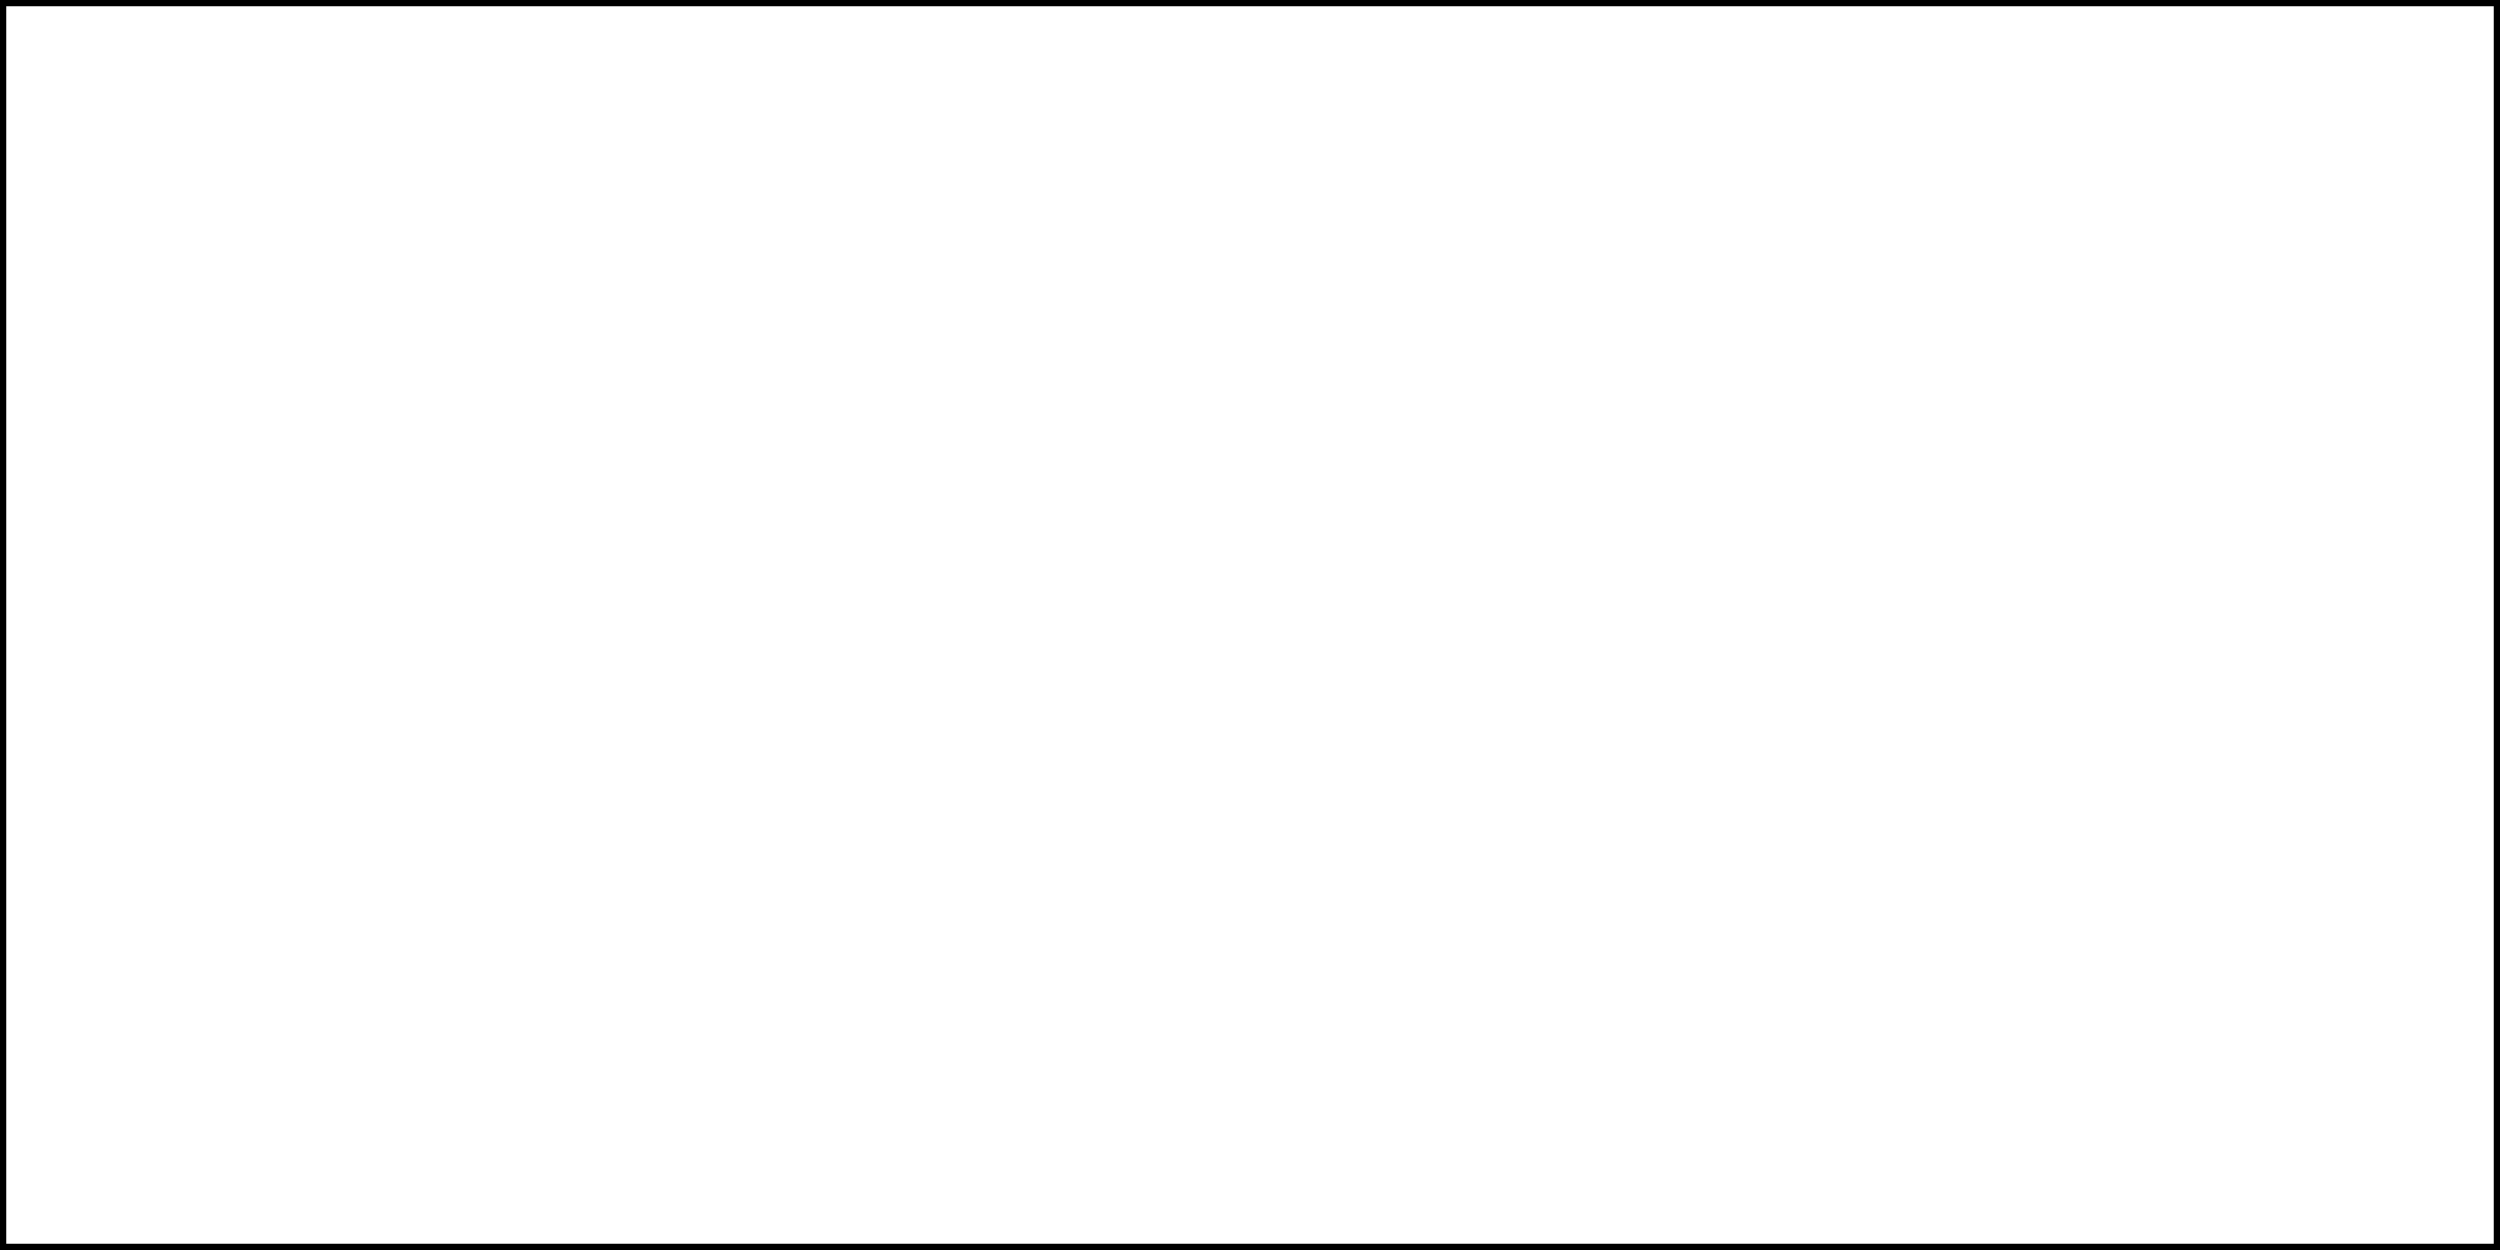
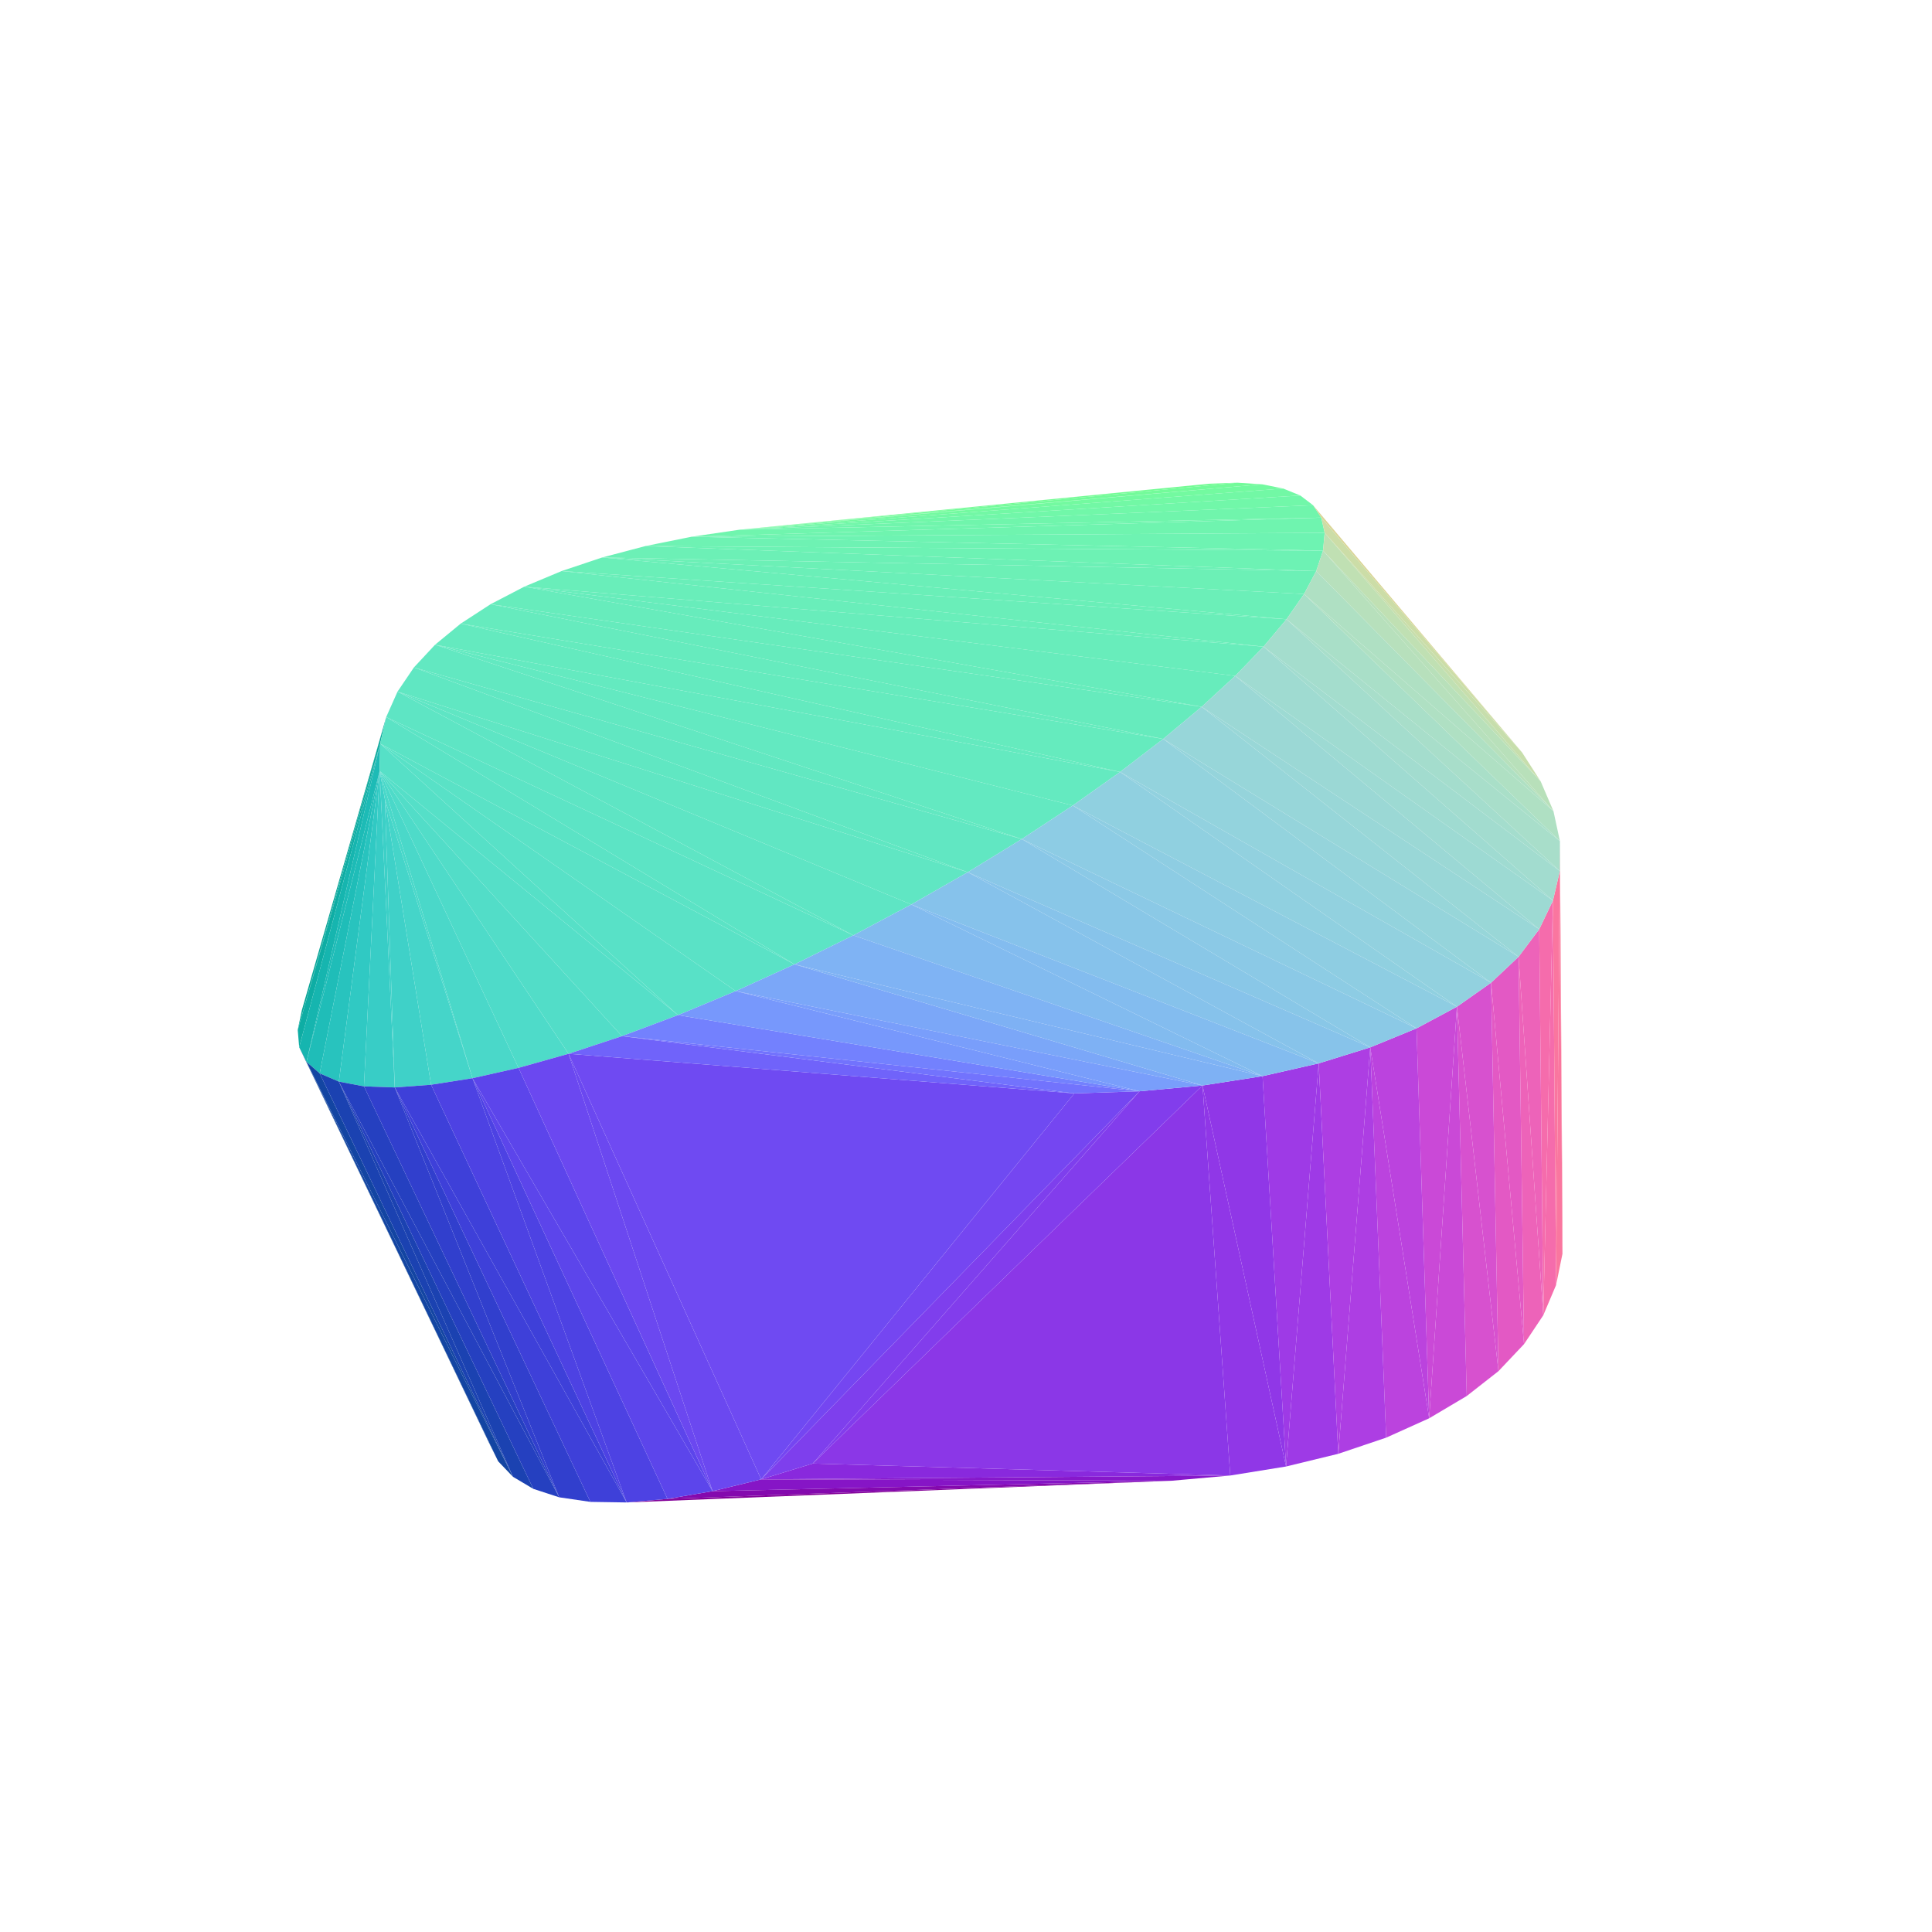
- <svg xmlns="http://www.w3.org/2000/svg" baseProfile="tiny" height="10 mm" width="20 mm" viewBox="0 0 20 10" version="1.1" stroke="black" stroke-width=".1" fill="none">
-   <path d="M0 0 L20 0 L20 10 L19.949 10 L19.897 10 L19.846 10 L19.794 10 L19.741 10 L19.687 10 L19.631 10 L19.574 10 L19.515 10 L19.452 10 L19.387 10 L19.318 10 L19.245 10 L19.166 10 L19.08 10 L18.987 10 L18.884 10 L18.77 10 L18.642 10 L18.495 10 L18.326 10 L18.126 10 L17.886 10 L17.591 10 L17.217 10 L16.724 10 L16.041 10 L15.026 10 L13.345 10 L10 10 L0 10 z" />
+ <svg xmlns="http://www.w3.org/2000/svg" viewBox="-250 -250 500 500" width="500" height="500">
+   <path d="M-45.603,-114.156L62.898,-124.812L-58.565,-112.917z" style="fill:rgb(115,253,145)" />
+   <path d="M-45.603,-114.156L70.212,-125.075L62.898,-124.812z" style="fill:rgb(115,252,148)" />
+   <path d="M-45.603,-114.156L-58.565,-112.917L76.637,-124.665z" style="fill:rgb(115,250,159)" />
+   <path d="M-45.603,-114.156L76.637,-124.665L70.212,-125.075z" style="fill:rgb(115,251,154)" />
+   <path d="M76.637,-124.665L-58.565,-112.917L82.097,-123.564z" style="fill:rgb(115,250,160)" />
+   <path d="M86.515,-121.763L82.097,-123.564L-58.565,-112.917z" style="fill:rgb(114,248,165)" />
+   <path d="M-71.041,-111.09L91.943,-116.035L-58.565,-112.917z" style="fill:rgb(112,245,174)" />
+   <path d="M89.82,-119.254L86.515,-121.763L-58.565,-112.917z" style="fill:rgb(113,247,169)" />
+   <path d="M-71.041,-111.09L-82.943,-108.687L92.4,-107.494z" style="fill:rgb(110,242,179)" />
+   <path d="M89.82,-119.254L-58.565,-112.917L91.943,-116.035z" style="fill:rgb(112,245,172)" />
+   <path d="M-82.943,-108.687L-94.181,-105.72L90.634,-102.204z" style="fill:rgb(108,240,182)" />
+   <path d="M-71.041,-111.09L92.821,-112.111L91.943,-116.035z" style="fill:rgb(111,244,175)" />
+   <path d="M-104.668,-102.208L82.945,-89.737L-94.181,-105.72z" style="fill:rgb(106,239,184)" />
+   <path d="M-71.041,-111.09L92.4,-107.494L92.821,-112.111z" style="fill:rgb(110,243,178)" />
+   <path d="M-104.668,-102.208L-114.318,-98.169L77,-82.65z" style="fill:rgb(105,238,186)" />
+   <path d="M-82.943,-108.687L90.634,-102.204L92.4,-107.494z" style="fill:rgb(109,242,180)" />
+   <path d="M60.997,-67.085L-114.318,-98.169L-123.046,-93.628z" style="fill:rgb(103,236,188)" />
+   <path d="M87.488,-96.272L90.634,-102.204L-94.181,-105.72z" style="fill:rgb(108,240,182)" />
+   <path d="M-123.046,-93.628L-130.77,-88.608L51.037,-58.766z" style="fill:rgb(102,235,190)" />
+   <path d="M89.82,-119.254L91.943,-116.035L143.906,-55.278z" style="fill:rgb(218,213,151)" />
+   <path d="M87.488,-96.272L-94.181,-105.72L82.945,-89.737z" style="fill:rgb(107,239,184)" />
+   <path d="M-137.409,-83.142L39.879,-50.214L-130.77,-88.608z" style="fill:rgb(100,234,191)" />
+   <path d="M92.821,-112.111L143.906,-55.278L91.943,-116.035z" style="fill:rgb(204,221,167)" />
+   <path d="M-151.613,-57.552L-150.054,-64.422L-172.95,16.55z" style="fill:rgb(10,168,155)" />
+   <path d="M-104.668,-102.208L77,-82.65L82.945,-89.737z" style="fill:rgb(106,238,185)" />
+   <path d="M14.435,-32.849L-137.409,-83.142L-142.885,-77.262z" style="fill:rgb(98,232,193)" />
+   <path d="M148.735,-47.758L92.821,-112.111L92.4,-107.494z" style="fill:rgb(192,224,179)" />
+   <path d="M69.672,-75.075L77,-82.65L-114.318,-98.169z" style="fill:rgb(104,237,187)" />
+   <path d="M-171.881,11.435L-172.95,16.55L-150.054,-64.422z" style="fill:rgb(8,165,151)" />
+   <path d="M-170.682,24.8L-151.743,-50.454L-151.613,-57.552z" style="fill:rgb(29,187,182)" />
+   <path d="M0.444,-24.27L-142.885,-77.262L-147.123,-71.008z" style="fill:rgb(96,231,194)" />
+   <path d="M69.672,-75.075L-114.318,-98.169L60.997,-67.085z" style="fill:rgb(103,236,188)" />
+   <path d="M92.4,-107.494L90.634,-102.204L152.031,-40.078z" style="fill:rgb(183,224,188)" />
+   <path d="M148.735,-47.758L143.906,-55.278L92.821,-112.111z" style="fill:rgb(199,222,172)" />
+   <path d="M-151.613,-57.552L-172.95,16.55L-172.567,21.031z" style="fill:rgb(14,173,164)" />
+   <path d="M-29.173,-7.936L-147.123,-71.008L-150.054,-64.422z" style="fill:rgb(94,229,196)" />
+   <path d="M87.488,-96.272L152.031,-40.078L90.634,-102.204z" style="fill:rgb(175,224,195)" />
+   <path d="M60.997,-67.085L-123.046,-93.628L51.037,-58.766z" style="fill:rgb(102,235,189)" />
+   <path d="M-170.682,24.8L-123.451,123.385L-121.075,128.185z" style="fill:rgb(14,72,147)" />
+   <path d="M-44.389,-0.426L-150.054,-64.422L-151.613,-57.552z" style="fill:rgb(91,227,197)" />
+   <path d="M-170.682,24.8L-151.613,-57.552L-172.567,21.031z" style="fill:rgb(22,181,175)" />
+   <path d="M153.682,-24.578L154.36,74.501L154.375,66.277z" style="fill:rgb(253,127,146)" />
+   <path d="M148.735,-47.758L92.4,-107.494L152.031,-40.078z" style="fill:rgb(184,224,186)" />
+   <path d="M-150.398,-43.187L-151.743,-50.454L-147.836,31.43z" style="fill:rgb(60,208,199)" />
+   <path d="M-170.682,24.8L-121.075,128.185L-117.251,132.188z" style="fill:rgb(19,69,162)" />
+   <path d="M39.879,-50.214L51.037,-58.766L-130.77,-88.608z" style="fill:rgb(101,235,190)" />
+   <path d="M-74.541,12.716L-151.613,-57.552L-151.743,-50.454z" style="fill:rgb(86,224,199)" />
+   <path d="M152.71,82.575L154.36,74.501L153.682,-24.578z" style="fill:rgb(250,118,159)" />
+   <path d="M-170.682,24.8L-172.567,21.031L-123.451,123.385z" style="fill:rgb(14,72,147)" />
+   <path d="M87.488,-96.272L82.945,-89.737L153.705,-32.322z" style="fill:rgb(169,223,200)" />
+   <path d="M-150.398,-43.187L-127.723,29.041L-151.743,-50.454z" style="fill:rgb(73,216,201)" />
+   <path d="M-170.682,24.8L-167.265,27.784L-151.743,-50.454z" style="fill:rgb(31,189,184)" />
+   <path d="M27.633,-41.537L39.879,-50.214L-137.409,-83.142z" style="fill:rgb(100,234,192)" />
+   <path d="M149.398,90.396L152.71,82.575L151.907,-16.941z" style="fill:rgb(245,108,172)" />
+   <path d="M87.488,-96.272L153.705,-32.322L152.031,-40.078z" style="fill:rgb(175,224,195)" />
+   <path d="M-162.303,29.919L-151.743,-50.454L-167.265,27.784z" style="fill:rgb(40,195,190)" />
+   <path d="M-117.251,132.188L-111.979,135.316L-162.303,29.919z" style="fill:rgb(27,66,177)" />
+   <path d="M153.682,-24.578L154.375,66.277L153.705,-32.322z" style="fill:rgb(253,127,146)" />
+   <path d="M82.945,-89.737L77,-82.65L153.682,-24.578z" style="fill:rgb(164,221,205)" />
+   <path d="M27.633,-41.537L-137.409,-83.142L14.435,-32.849z" style="fill:rgb(99,233,193)" />
+   <path d="M-170.682,24.8L-117.251,132.188L-167.265,27.784z" style="fill:rgb(19,69,162)" />
+   <path d="M-162.303,29.919L-111.979,135.316L-105.282,137.501z" style="fill:rgb(37,64,192)" />
+   <path d="M-162.303,29.919L-155.813,31.149L-151.743,-50.454z" style="fill:rgb(48,201,195)" />
+   <path d="M149.398,90.396L143,-2.385L144.42,97.858z" style="fill:rgb(237,99,185)" />
+   <path d="M82.945,-89.737L153.682,-24.578L153.705,-32.322z" style="fill:rgb(168,222,202)" />
+   <path d="M0.444,-24.27L14.435,-32.849L-142.885,-77.262z" style="fill:rgb(97,231,194)" />
+   <path d="M-117.251,132.188L-162.303,29.919L-167.265,27.784z" style="fill:rgb(27,66,177)" />
+   <path d="M69.672,-75.075L151.907,-16.941L77,-82.65z" style="fill:rgb(159,219,209)" />
+   <path d="M-147.836,31.43L-151.743,-50.454L-155.813,31.149z" style="fill:rgb(56,205,198)" />
+   <path d="M152.71,82.575L153.682,-24.578L151.907,-16.941z" style="fill:rgb(250,118,159)" />
+   <path d="M135.884,4.331L137.801,104.855L144.42,97.858z" style="fill:rgb(227,89,196)" />
+   <path d="M0.444,-24.27L-147.123,-71.008L-14.158,-15.925z" style="fill:rgb(96,230,195)" />
+   <path d="M53.216,133.214L-77.252,137.91L-87.831,138.832z" style="fill:rgb(132,2,153)" />
+   <path d="M-147.836,31.43L-105.282,137.501L-97.208,138.687z" style="fill:rgb(49,63,205)" />
+   <path d="M77,-82.65L151.907,-16.941L153.682,-24.578z" style="fill:rgb(162,220,207)" />
+   <path d="M-29.173,-7.936L-14.158,-15.925L-147.123,-71.008z" style="fill:rgb(94,229,196)" />
+   <path d="M53.216,133.214L-65.594,135.914L-77.252,137.91z" style="fill:rgb(132,9,174)" />
+   <path d="M53.216,133.214L68.39,131.862L-53.009,132.854z" style="fill:rgb(135,24,202)" />
+   <path d="M-150.398,-43.187L-147.836,31.43L-138.44,30.732z" style="fill:rgb(63,209,200)" />
+   <path d="M149.398,90.396L151.907,-16.941L148.348,-9.509z" style="fill:rgb(245,108,172)" />
+   <path d="M127.054,10.539L129.591,111.285L137.801,104.855z" style="fill:rgb(215,81,207)" />
+   <path d="M69.672,-75.075L60.997,-67.085L148.348,-9.509z" style="fill:rgb(155,216,213)" />
+   <path d="M-162.303,29.919L-105.282,137.501L-155.813,31.149z" style="fill:rgb(37,64,192)" />
+   <path d="M-87.831,138.832L-147.836,31.43L-97.208,138.687z" style="fill:rgb(62,64,217)" />
+   <path d="M53.216,133.214L-53.009,132.854L-65.594,135.914z" style="fill:rgb(134,21,198)" />
+   <path d="M-29.173,-7.936L-150.054,-64.422L-44.389,-0.426z" style="fill:rgb(92,228,197)" />
+   <path d="M68.39,131.862L-39.664,128.764L-53.009,132.854z" style="fill:rgb(137,41,221)" />
+   <path d="M-150.398,-43.187L-138.44,30.732L-127.723,29.041z" style="fill:rgb(69,213,201)" />
+   <path d="M127.054,10.539L119.868,117.051L129.591,111.285z" style="fill:rgb(202,73,215)" />
+   <path d="M-115.811,26.363L-151.743,-50.454L-127.723,29.041z" style="fill:rgb(74,216,201)" />
+   <path d="M149.398,90.396L148.348,-9.509L143,-2.385z" style="fill:rgb(237,99,185)" />
+   <path d="M-147.836,31.43L-155.813,31.149L-105.282,137.501z" style="fill:rgb(49,63,205)" />
+   <path d="M69.672,-75.075L148.348,-9.509L151.907,-16.941z" style="fill:rgb(157,218,211)" />
+   <path d="M-115.811,26.363L-102.856,22.719L-151.743,-50.454z" style="fill:rgb(78,219,201)" />
+   <path d="M-44.389,-0.426L-151.613,-57.552L-59.586,6.493z" style="fill:rgb(90,226,198)" />
+   <path d="M-74.541,12.716L-59.586,6.493L-151.613,-57.552z" style="fill:rgb(88,225,199)" />
+   <path d="M-89.035,18.15L-151.743,-50.454L-102.856,22.719z" style="fill:rgb(82,221,200)" />
+   <path d="M-87.831,138.832L-77.252,137.91L-127.723,29.041z" style="fill:rgb(77,66,227)" />
+   <path d="M60.997,-67.085L51.037,-58.766L143,-2.385z" style="fill:rgb(151,214,217)" />
+   <path d="M104.622,21.056L108.741,122.063L119.868,117.051z" style="fill:rgb(187,67,222)" />
+   <path d="M-89.035,18.15L-74.541,12.716L-151.743,-50.454z" style="fill:rgb(85,223,200)" />
+   <path d="M104.622,21.056L96.342,126.244L108.741,122.063z" style="fill:rgb(173,62,227)" />
+   <path d="M-65.594,135.914L-127.723,29.041L-77.252,137.91z" style="fill:rgb(92,69,235)" />
+   <path d="M135.884,4.331L144.42,97.858L143,-2.385z" style="fill:rgb(227,89,196)" />
+   <path d="M82.832,129.528L96.342,126.244L91.281,25.2z" style="fill:rgb(158,58,230)" />
+   <path d="M60.997,-67.085L143,-2.385L148.348,-9.509z" style="fill:rgb(153,215,215)" />
+   <path d="M-87.831,138.832L-138.44,30.732L-147.836,31.43z" style="fill:rgb(62,64,217)" />
+   <path d="M82.832,129.528L61.215,30.926L68.39,131.862z" style="fill:rgb(144,55,231)" />
+   <path d="M135.884,4.331L51.037,-58.766L39.879,-50.214z" style="fill:rgb(147,211,221)" />
+   <path d="M-65.594,135.914L-53.009,132.854L-102.856,22.719z" style="fill:rgb(107,72,240)" />
+   <path d="M127.054,10.539L137.801,104.855L135.884,4.331z" style="fill:rgb(215,81,207)" />
+   <path d="M-87.831,138.832L-127.723,29.041L-138.44,30.732z" style="fill:rgb(77,66,227)" />
+   <path d="M68.39,131.862L61.215,30.926L-39.664,128.764z" style="fill:rgb(139,55,231)" />
+   <path d="M135.884,4.331L143,-2.385L51.037,-58.766z" style="fill:rgb(149,212,219)" />
+   <path d="M44.905,32.421L-53.009,132.854L-39.664,128.764z" style="fill:rgb(126,63,237)" />
+   <path d="M27.633,-41.537L127.054,10.539L39.879,-50.214z" style="fill:rgb(144,208,224)" />
+   <path d="M127.054,10.539L116.595,16.143L119.868,117.051z" style="fill:rgb(202,73,215)" />
+   <path d="M-65.594,135.914L-115.811,26.363L-127.723,29.041z" style="fill:rgb(92,69,235)" />
+   <path d="M104.622,21.056L119.868,117.051L116.595,16.143z" style="fill:rgb(187,67,222)" />
+   <path d="M-65.594,135.914L-102.856,22.719L-115.811,26.363z" style="fill:rgb(107,72,240)" />
+   <path d="M127.054,10.539L135.884,4.331L39.879,-50.214z" style="fill:rgb(146,209,223)" />
+   <path d="M27.633,-41.537L14.435,-32.849L116.595,16.143z" style="fill:rgb(141,204,228)" />
+   <path d="M104.622,21.056L91.281,25.2L96.342,126.244z" style="fill:rgb(173,62,227)" />
+   <path d="M28.048,32.97L-102.856,22.719L-53.009,132.854z" style="fill:rgb(111,74,242)" />
+   <path d="M82.832,129.528L91.281,25.2L76.746,28.507z" style="fill:rgb(158,58,230)" />
+   <path d="M82.832,129.528L76.746,28.507L61.215,30.926z" style="fill:rgb(144,55,231)" />
+   <path d="M27.633,-41.537L116.595,16.143L127.054,10.539z" style="fill:rgb(142,205,226)" />
+   <path d="M0.444,-24.27L104.622,21.056L14.435,-32.849z" style="fill:rgb(137,199,231)" />
+   <path d="M44.905,32.421L28.048,32.97L-53.009,132.854z" style="fill:rgb(117,70,241)" />
+   <path d="M44.905,32.421L-39.664,128.764L61.215,30.926z" style="fill:rgb(130,61,236)" />
+   <path d="M104.622,21.056L116.595,16.143L14.435,-32.849z" style="fill:rgb(139,201,230)" />
+   <path d="M0.444,-24.27L-14.158,-15.925L91.281,25.2z" style="fill:rgb(134,194,235)" />
+   <path d="M76.746,28.507L-14.158,-15.925L-29.173,-7.936z" style="fill:rgb(130,187,239)" />
+   <path d="M0.444,-24.27L91.281,25.2L104.622,21.056z" style="fill:rgb(135,195,234)" />
+   <path d="M76.746,28.507L-29.173,-7.936L-44.389,-0.426z" style="fill:rgb(127,179,244)" />
+   <path d="M-89.035,18.15L-102.856,22.719L28.048,32.97z" style="fill:rgb(112,99,250)" />
+   <path d="M76.746,28.507L91.281,25.2L-14.158,-15.925z" style="fill:rgb(131,188,239)" />
+   <path d="M-44.389,-0.426L-59.586,6.493L61.215,30.926z" style="fill:rgb(123,167,248)" />
+   <path d="M-89.035,18.15L44.905,32.421L-74.541,12.716z" style="fill:rgb(115,129,254)" />
+   <path d="M-74.541,12.716L44.905,32.421L-59.586,6.493z" style="fill:rgb(119,152,252)" />
+   <path d="M-89.035,18.15L28.048,32.97L44.905,32.421z" style="fill:rgb(114,115,253)" />
+   <path d="M76.746,28.507L-44.389,-0.426L61.215,30.926z" style="fill:rgb(126,177,244)" />
+   <path d="M-59.586,6.493L44.905,32.421L61.215,30.926z" style="fill:rgb(121,158,251)" />
</svg>
